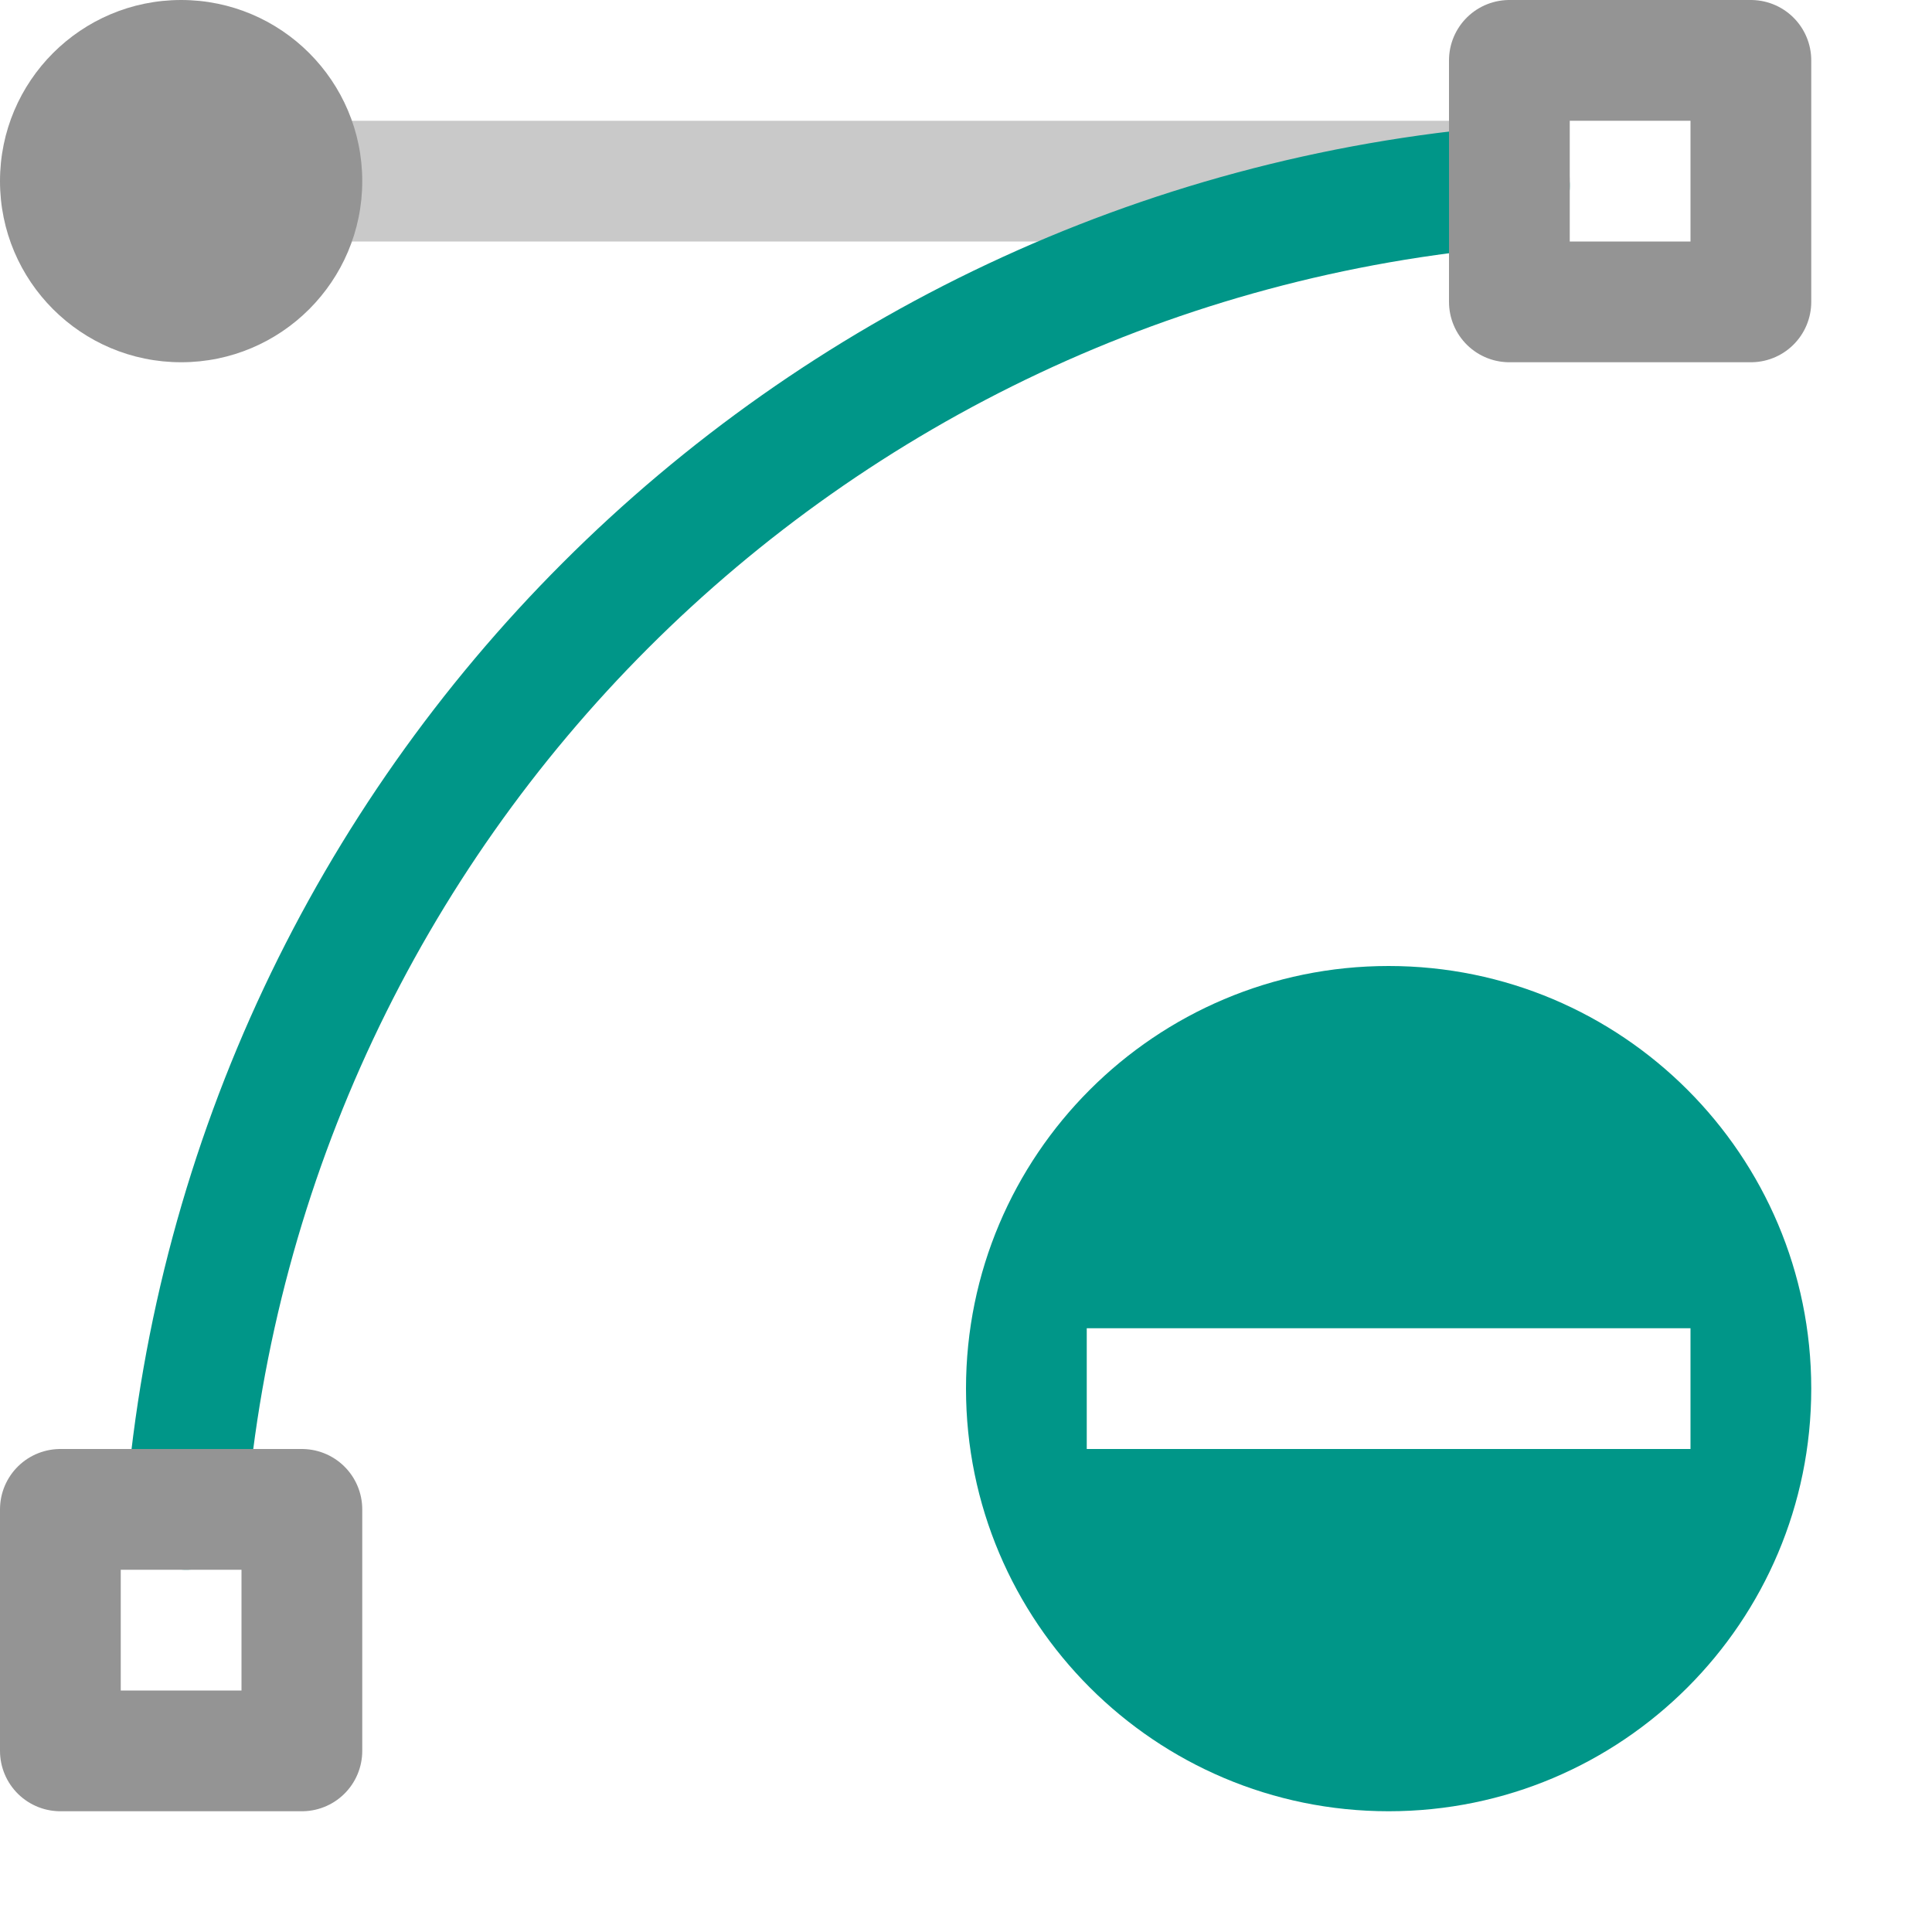
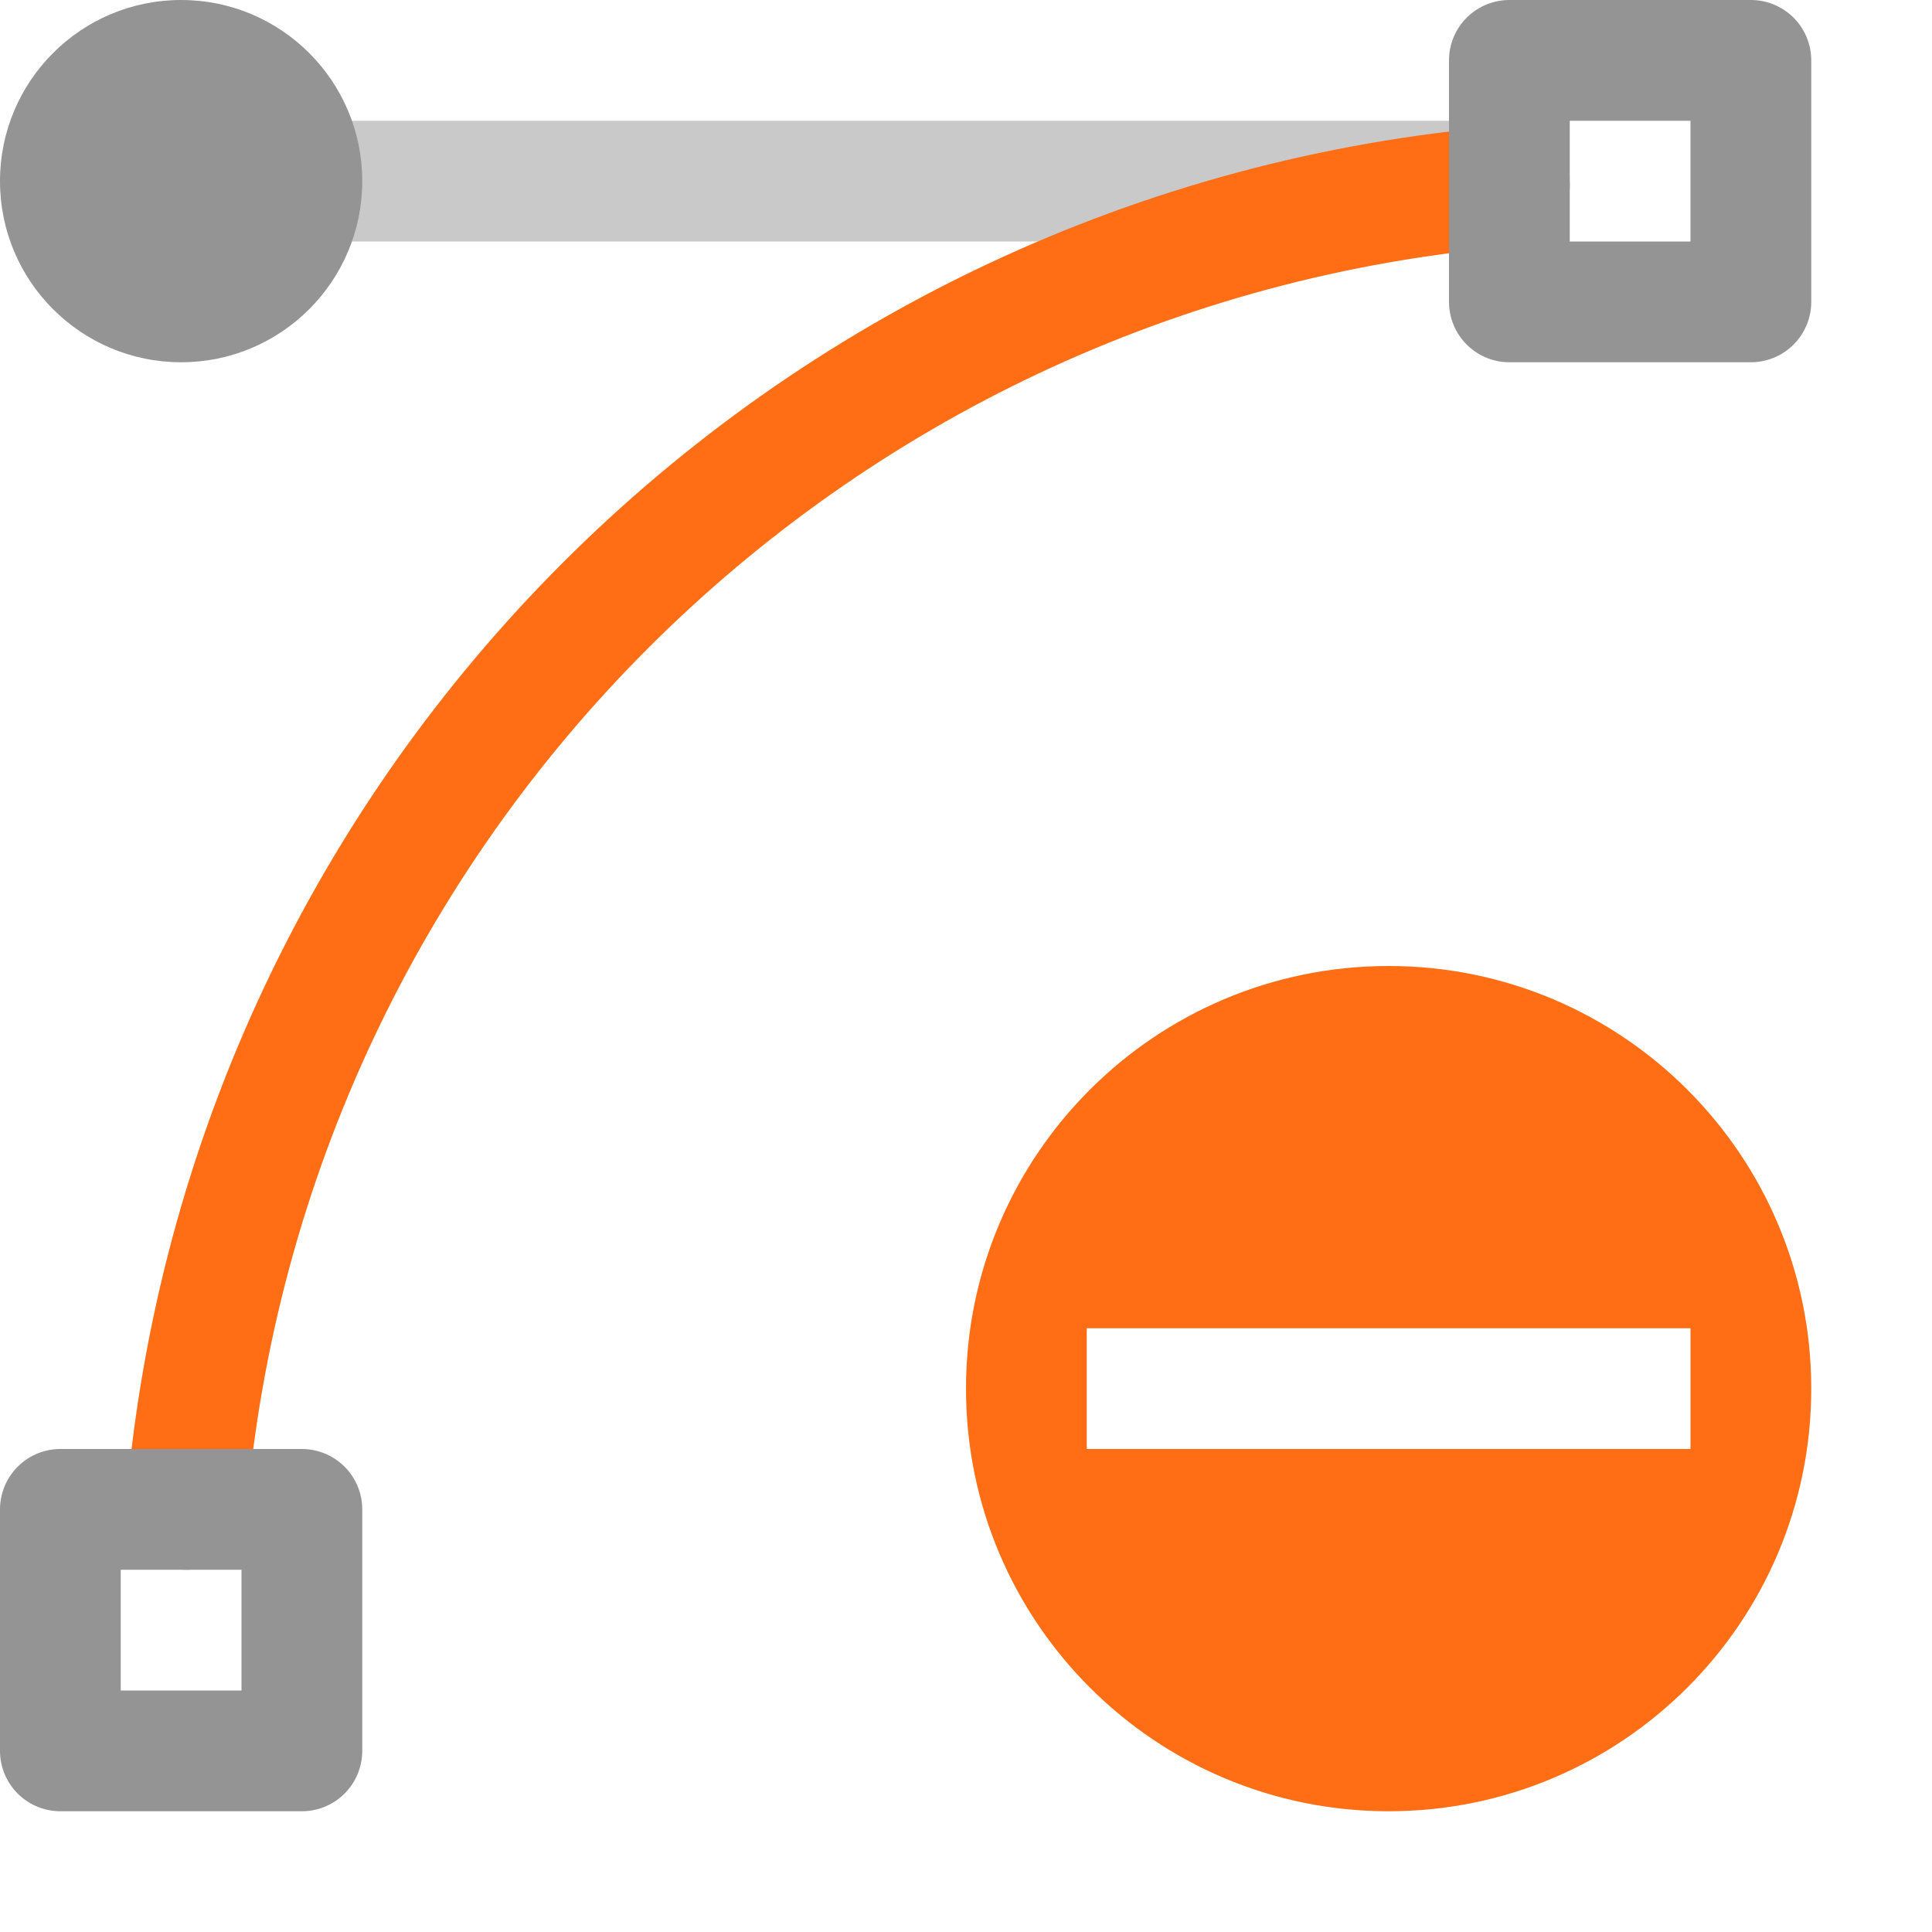
<svg xmlns="http://www.w3.org/2000/svg" width="16" height="16" viewBox="0 0 16 16">
-   <path d="M15,11.5A3.5,3.5,0,1,1,11.5,8,3.5,3.5,0,0,1,15,11.5ZM14,11H9v1h5Z" style="fill:#009688" />
+   <path d="M15,11.5A3.5,3.5,0,1,1,11.5,8,3.5,3.5,0,0,1,15,11.5ZM14,11H9v1h5Z" style="fill:#FF6E14" />
  <line x1="2.5" y1="1.5" x2="12.5" y2="1.5" style="fill:none;stroke:#949494;stroke-linecap:round;stroke-linejoin:round;opacity:0.5" />
-   <path d="M1.541,12.5A12,12,0,0,1,12.5,1.541" style="fill:none;stroke:#009688;stroke-linecap:round;stroke-linejoin:round" />
+   <path d="M1.541,12.5A12,12,0,0,1,12.5,1.541" style="fill:none;stroke:#FF6E14;stroke-linecap:round;stroke-linejoin:round" />
  <rect x="12.5" y="0.5" width="2" height="2" style="fill:none;stroke:#949494;stroke-linecap:round;stroke-linejoin:round" />
  <rect x="0.5" y="12.5" width="2" height="2" style="fill:none;stroke:#949494;stroke-linecap:round;stroke-linejoin:round" />
  <circle cx="1.5" cy="1.5" r="1.5" style="fill:#949494" />
</svg>
